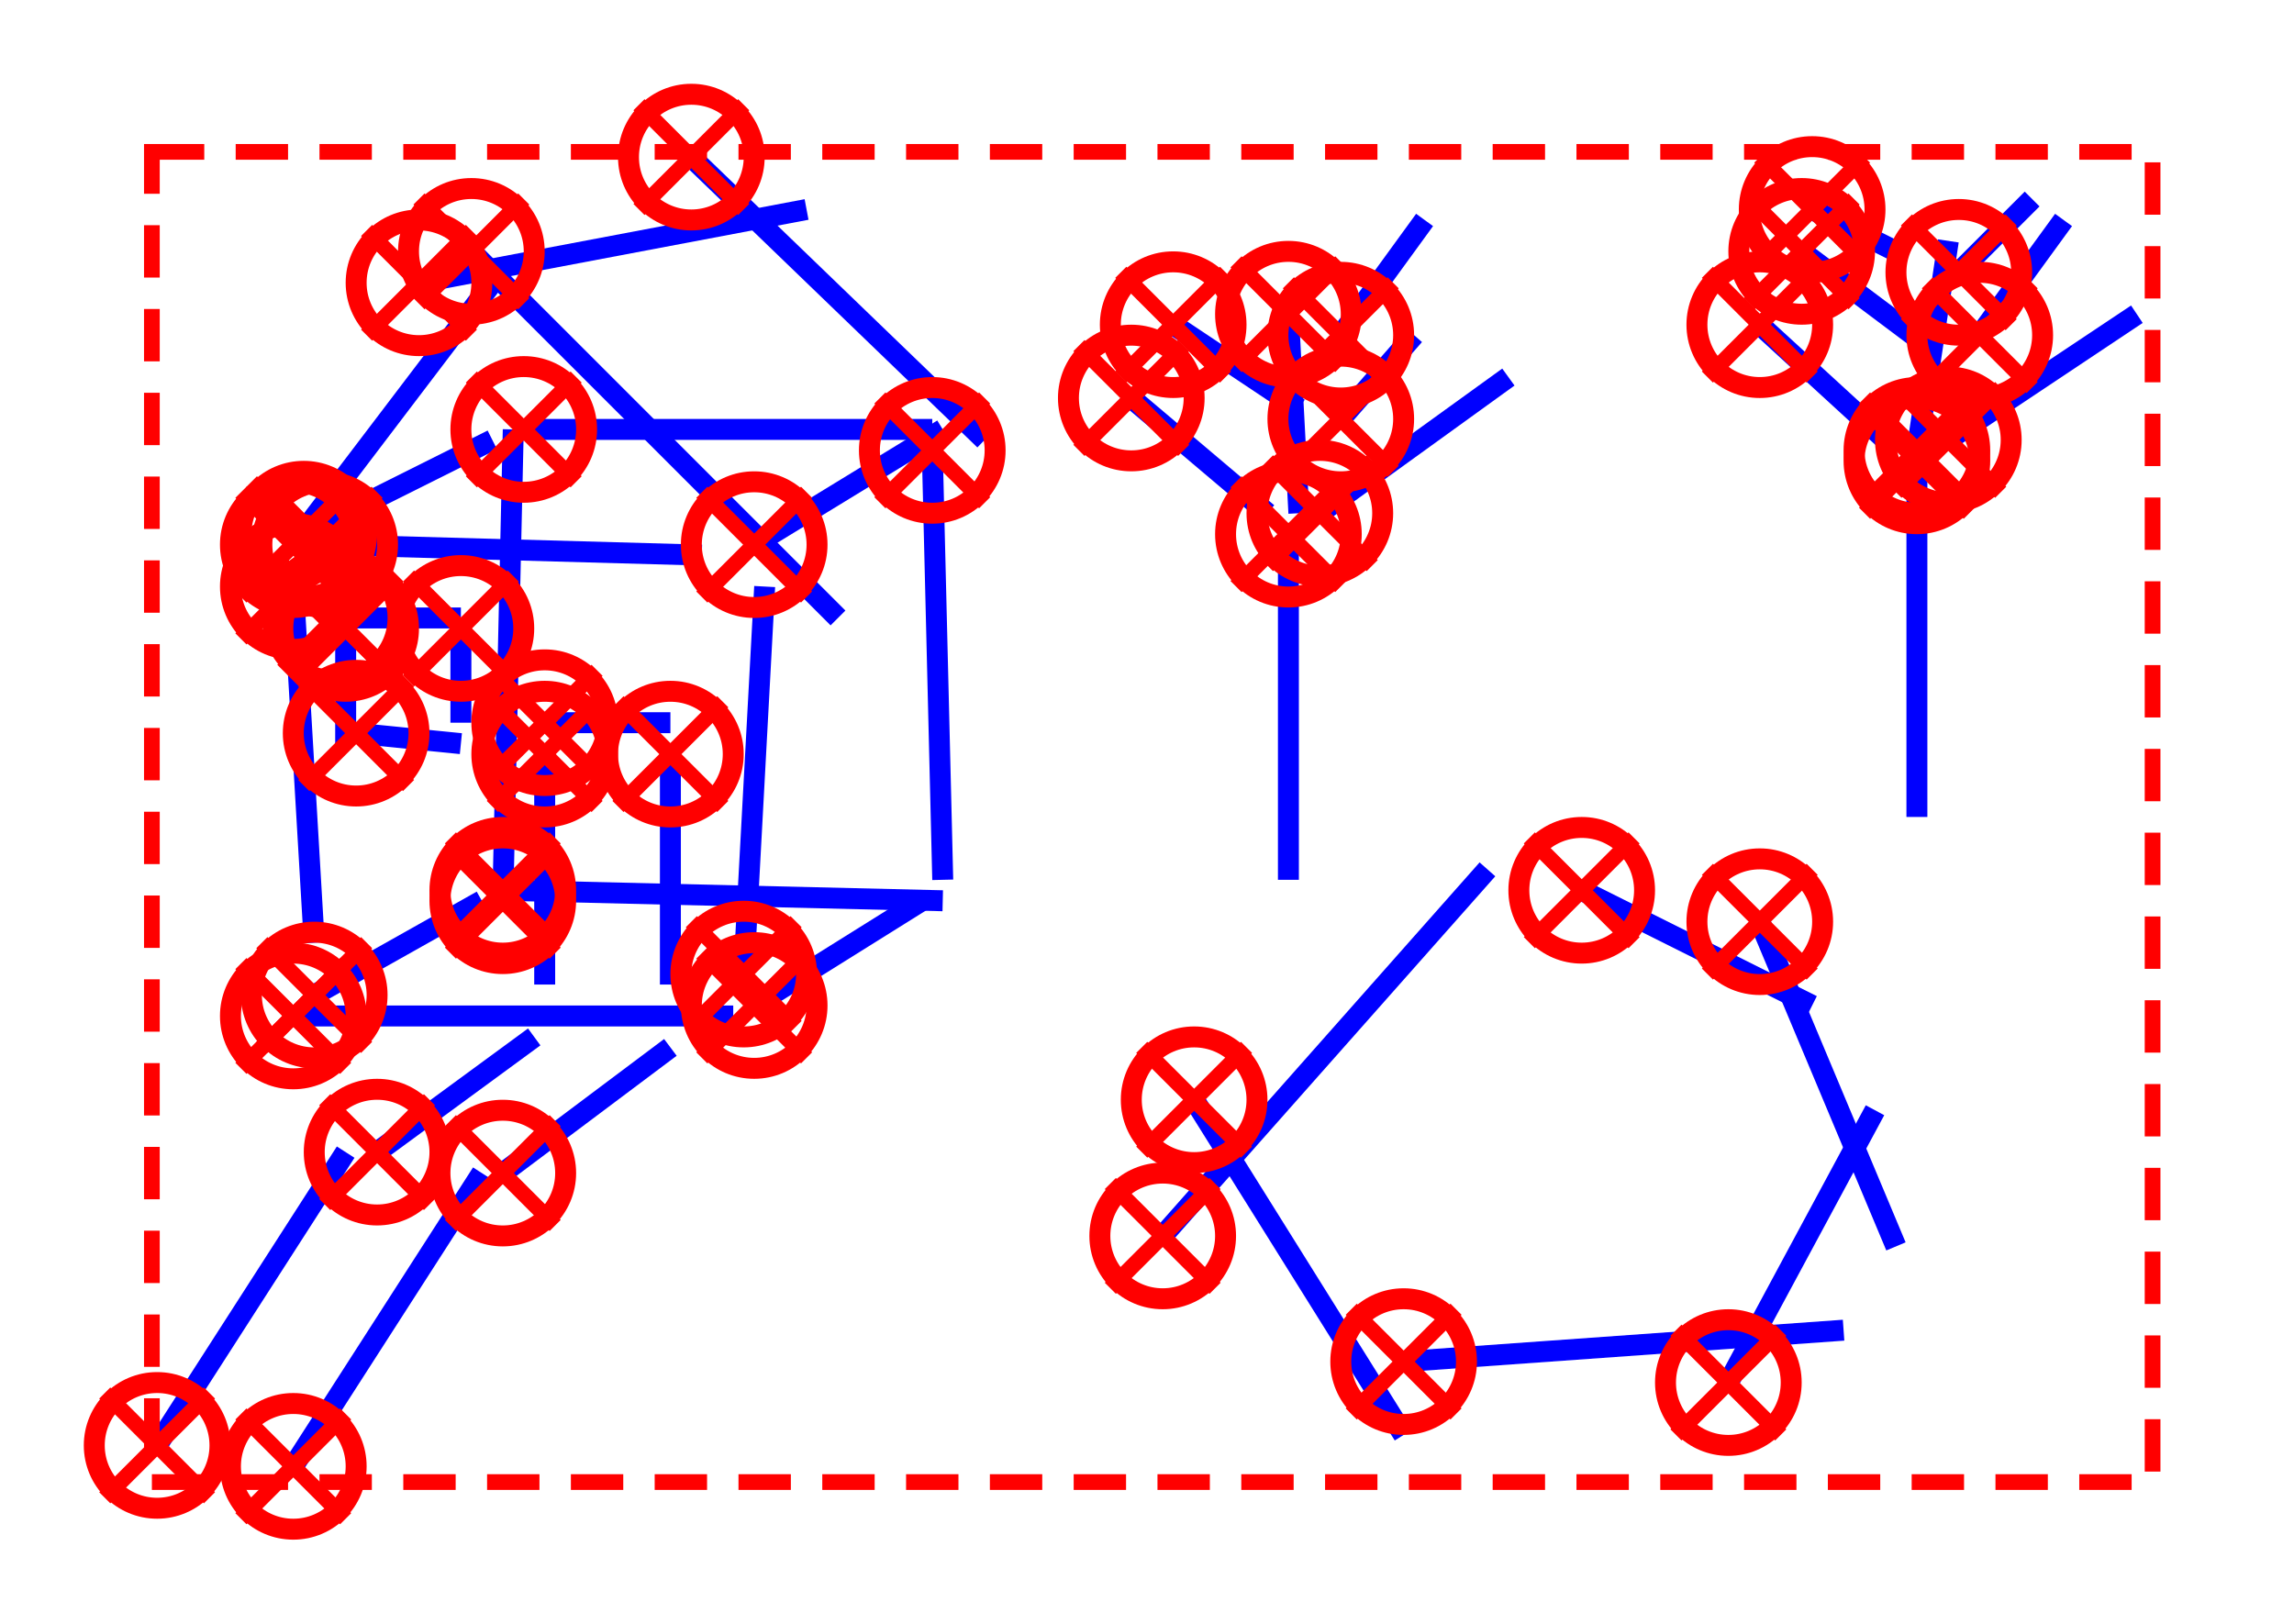
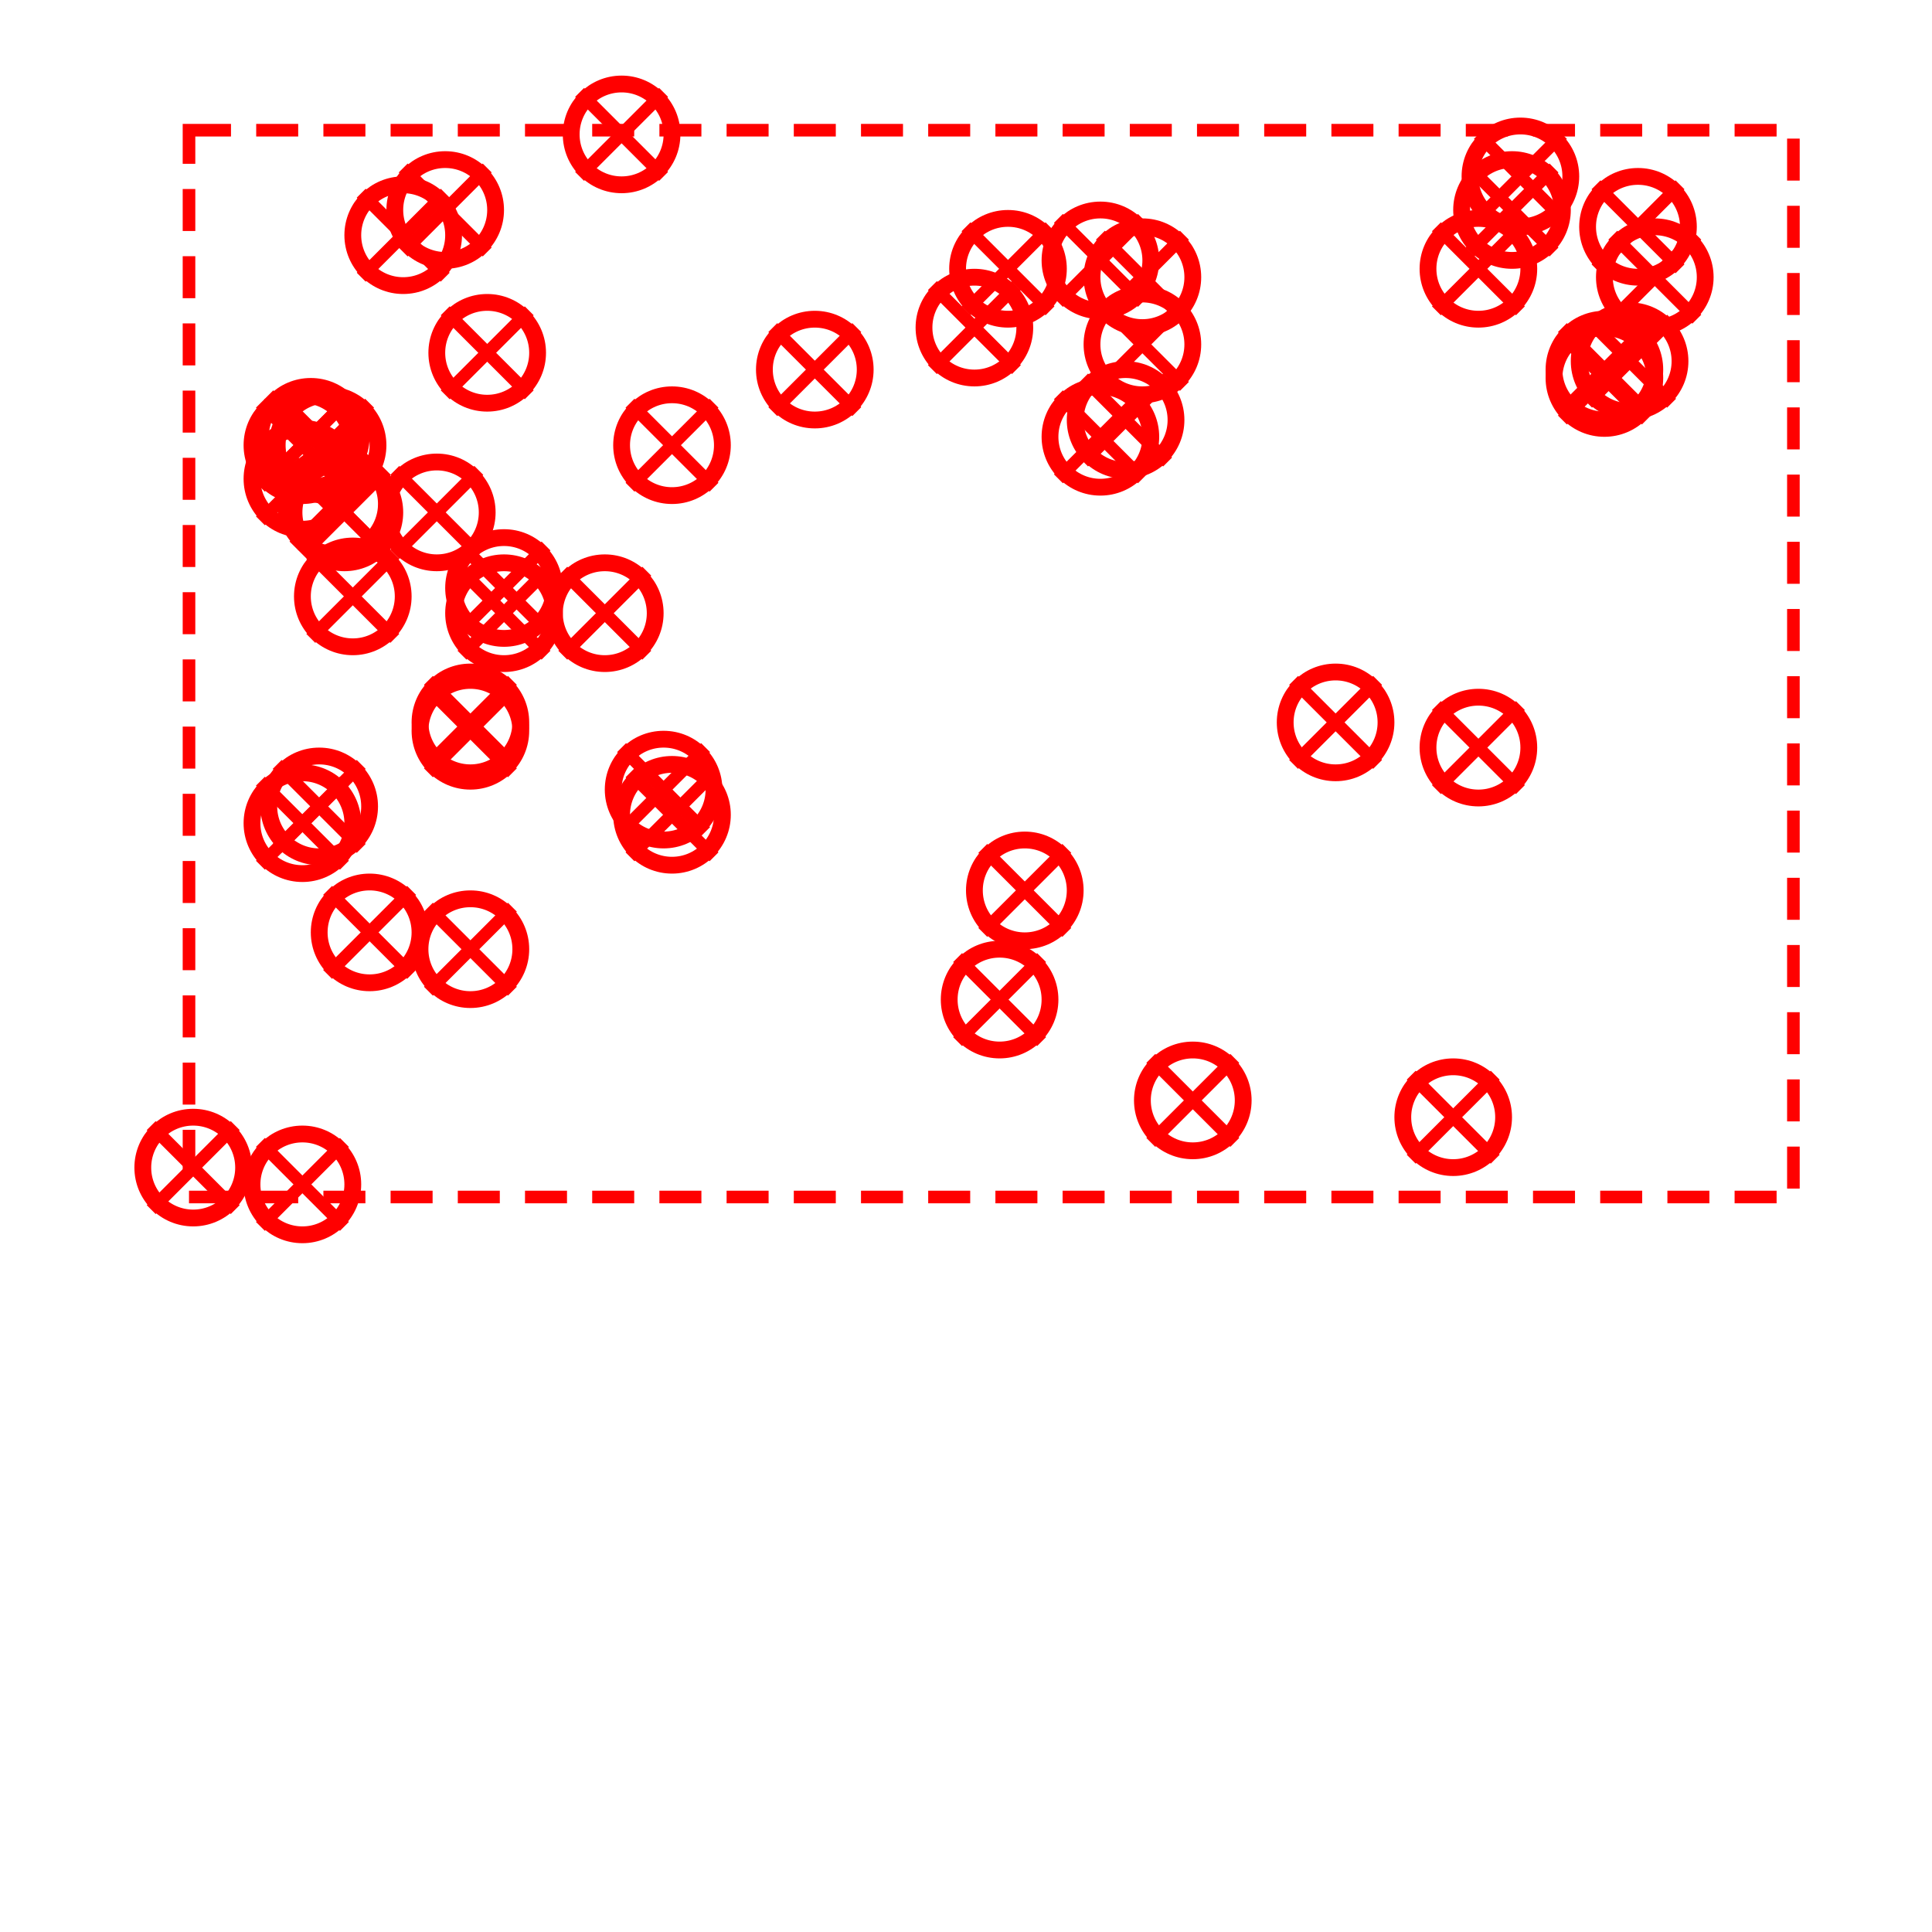
- <svg xmlns="http://www.w3.org/2000/svg" width="219" height="155" viewBox="-7 -14 219 155">
+ <svg xmlns="http://www.w3.org/2000/svg" width="230" height="230" viewBox="-15 -15 230 230">
  <g id="fig">
-     <line id="10" x1="166" y1="6" x2="174" y2="10" stroke="blue" stroke-width="2" stroke-opacity="1" />
-     <line id="11" x1="21" y1="42" x2="23" y2="76" stroke="blue" stroke-width="2" stroke-opacity="1" />
-     <line id="12" x1="66" y1="42" x2="64" y2="79" stroke="blue" stroke-width="2" stroke-opacity="1" />
-     <line id="13" x1="21" y1="83" x2="63" y2="83" stroke="blue" stroke-width="2" stroke-opacity="1" />
-     <line id="14" x1="24" y1="38" x2="60" y2="39" stroke="blue" stroke-width="2" stroke-opacity="1" />
-     <line id="15" x1="22" y1="37" x2="40" y2="28" stroke="blue" stroke-width="2" stroke-opacity="1" />
-     <line id="16" x1="43" y1="27" x2="82" y2="27" stroke="blue" stroke-width="2" stroke-opacity="1" />
-     <line id="17" x1="82" y1="29" x2="83" y2="70" stroke="blue" stroke-width="2" stroke-opacity="1" />
-     <line id="18" x1="65" y1="38" x2="83" y2="27" stroke="blue" stroke-width="2" stroke-opacity="1" />
-     <line id="19" x1="65" y1="82" x2="81" y2="72" stroke="blue" stroke-width="2" stroke-opacity="1" />
-     <line id="20" x1="42" y1="27" x2="41" y2="72" stroke="blue" stroke-width="2" stroke-opacity="1" />
-     <line id="21" x1="41" y1="71" x2="83" y2="72" stroke="blue" stroke-width="2" stroke-opacity="1" />
-     <line id="22" x1="26" y1="46" x2="26" y2="57" stroke="blue" stroke-width="2" stroke-opacity="1" />
-     <line id="23" x1="27" y1="56" x2="37" y2="57" stroke="blue" stroke-width="2" stroke-opacity="1" />
-     <line id="24" x1="37" y1="46" x2="37" y2="55" stroke="blue" stroke-width="2" stroke-opacity="1" />
-     <line id="25" x1="25" y1="45" x2="37" y2="45" stroke="blue" stroke-width="2" stroke-opacity="1" />
-     <line id="26" x1="45" y1="58" x2="45" y2="80" stroke="blue" stroke-width="2" stroke-opacity="1" />
-     <line id="27" x1="45" y1="55" x2="57" y2="55" stroke="blue" stroke-width="2" stroke-opacity="1" />
-     <line id="28" x1="57" y1="58" x2="57" y2="80" stroke="blue" stroke-width="2" stroke-opacity="1" />
-     <line id="29" x1="144" y1="71" x2="166" y2="82" stroke="blue" stroke-width="2" stroke-opacity="1" />
-     <line id="30" x1="161" y1="74" x2="174" y2="105" stroke="blue" stroke-width="2" stroke-opacity="1" />
-     <line id="31" x1="172" y1="92" x2="158" y2="118" stroke="blue" stroke-width="2" stroke-opacity="1" />
-     <line id="32" x1="169" y1="113" x2="127" y2="116" stroke="blue" stroke-width="2" stroke-opacity="1" />
-     <line id="33" x1="107" y1="91" x2="127" y2="123" stroke="blue" stroke-width="2" stroke-opacity="1" />
-     <line id="34" x1="104" y1="104" x2="135" y2="69" stroke="blue" stroke-width="2" stroke-opacity="1" />
-     <line id="35" x1="116" y1="37" x2="116" y2="70" stroke="blue" stroke-width="2" stroke-opacity="1" />
-     <line id="36" x1="119" y1="35" x2="137" y2="22" stroke="blue" stroke-width="2" stroke-opacity="1" />
-     <line id="37" x1="116" y1="16" x2="117" y2="35" stroke="blue" stroke-width="2" stroke-opacity="1" />
-     <line id="38" x1="101" y1="24" x2="114" y2="35" stroke="blue" stroke-width="2" stroke-opacity="1" />
-     <line id="39" x1="105" y1="17" x2="117" y2="25" stroke="blue" stroke-width="2" stroke-opacity="1" />
-     <line id="40" x1="121" y1="26" x2="128" y2="18" stroke="blue" stroke-width="2" stroke-opacity="1" />
-     <line id="41" x1="121" y1="18" x2="129" y2="7" stroke="blue" stroke-width="2" stroke-opacity="1" />
-     <line id="42" x1="176" y1="30" x2="176" y2="64" stroke="blue" stroke-width="2" stroke-opacity="1" />
-     <line id="43" x1="179" y1="28" x2="197" y2="16" stroke="blue" stroke-width="2" stroke-opacity="1" />
-     <line id="44" x1="176" y1="29" x2="179" y2="9" stroke="blue" stroke-width="2" stroke-opacity="1" />
-     <line id="45" x1="161" y1="17" x2="173" y2="28" stroke="blue" stroke-width="2" stroke-opacity="1" />
-     <line id="46" x1="165" y1="10" x2="177" y2="19" stroke="blue" stroke-width="2" stroke-opacity="1" />
-     <line id="47" x1="180" y1="12" x2="187" y2="5" stroke="blue" stroke-width="2" stroke-opacity="1" />
-     <line id="48" x1="44" y1="85" x2="29" y2="96" stroke="blue" stroke-width="2" stroke-opacity="1" />
-     <line id="49" x1="26" y1="96" x2="8" y2="124" stroke="blue" stroke-width="2" stroke-opacity="1" />
-     <line id="50" x1="57" y1="86" x2="41" y2="98" stroke="blue" stroke-width="2" stroke-opacity="1" />
-     <line id="51" x1="39" y1="98" x2="21" y2="126" stroke="blue" stroke-width="2" stroke-opacity="1" />
-     <line id="52" x1="23" y1="81" x2="39" y2="72" stroke="blue" stroke-width="2" stroke-opacity="1" />
-     <line id="53" x1="182" y1="18" x2="190" y2="7" stroke="blue" stroke-width="2" stroke-opacity="1" />
-     <line id="54" x1="21" y1="38" x2="40" y2="13" stroke="blue" stroke-width="2" stroke-opacity="1" />
-     <line id="55" x1="38" y1="10" x2="73" y2="45" stroke="blue" stroke-width="2" stroke-opacity="1" />
-     <line id="56" x1="70" y1="6" x2="33" y2="13" stroke="blue" stroke-width="2" stroke-opacity="1" />
-     <line id="57" x1="59" y1="1" x2="87" y2="28" stroke="blue" stroke-width="2" stroke-opacity="1" />
    <rect x="7.5" y="0.5" width="191" height="127" stroke="red" fill="transparent" stroke-dasharray="5,3" stroke-width="1.5" />
    <circle cx="166" cy="6" r="6.0" stroke="red" fill="none" stroke-width="2.0" />
    <circle cx="21" cy="42" r="6.0" stroke="red" fill="none" stroke-width="2.0" />
    <circle cx="64" cy="79" r="6.0" stroke="red" fill="none" stroke-width="2.0" />
    <circle cx="21" cy="83" r="6.0" stroke="red" fill="none" stroke-width="2.0" />
    <circle cx="24" cy="38" r="6.0" stroke="red" fill="none" stroke-width="2.0" />
    <circle cx="22" cy="37" r="6.0" stroke="red" fill="none" stroke-width="2.0" />
    <circle cx="43" cy="27" r="6.0" stroke="red" fill="none" stroke-width="2.0" />
    <circle cx="82" cy="29" r="6.0" stroke="red" fill="none" stroke-width="2.0" />
    <circle cx="65" cy="38" r="6.0" stroke="red" fill="none" stroke-width="2.0" />
    <circle cx="65" cy="82" r="6.0" stroke="red" fill="none" stroke-width="2.0" />
    <circle cx="41" cy="72" r="6.0" stroke="red" fill="none" stroke-width="2.0" />
    <circle cx="41" cy="71" r="6.0" stroke="red" fill="none" stroke-width="2.0" />
    <circle cx="26" cy="46" r="6.0" stroke="red" fill="none" stroke-width="2.0" />
    <circle cx="27" cy="56" r="6.0" stroke="red" fill="none" stroke-width="2.0" />
    <circle cx="37" cy="46" r="6.0" stroke="red" fill="none" stroke-width="2.0" />
    <circle cx="25" cy="45" r="6.0" stroke="red" fill="none" stroke-width="2.0" />
    <circle cx="45" cy="58" r="6.0" stroke="red" fill="none" stroke-width="2.0" />
    <circle cx="45" cy="55" r="6.0" stroke="red" fill="none" stroke-width="2.0" />
    <circle cx="57" cy="58" r="6.0" stroke="red" fill="none" stroke-width="2.0" />
    <circle cx="144" cy="71" r="6.0" stroke="red" fill="none" stroke-width="2.0" />
    <circle cx="161" cy="74" r="6.0" stroke="red" fill="none" stroke-width="2.0" />
    <circle cx="158" cy="118" r="6.0" stroke="red" fill="none" stroke-width="2.0" />
    <circle cx="127" cy="116" r="6.0" stroke="red" fill="none" stroke-width="2.0" />
    <circle cx="107" cy="91" r="6.0" stroke="red" fill="none" stroke-width="2.0" />
    <circle cx="104" cy="104" r="6.0" stroke="red" fill="none" stroke-width="2.0" />
    <circle cx="116" cy="37" r="6.0" stroke="red" fill="none" stroke-width="2.0" />
    <circle cx="119" cy="35" r="6.0" stroke="red" fill="none" stroke-width="2.0" />
    <circle cx="116" cy="16" r="6.0" stroke="red" fill="none" stroke-width="2.0" />
    <circle cx="101" cy="24" r="6.0" stroke="red" fill="none" stroke-width="2.0" />
    <circle cx="105" cy="17" r="6.0" stroke="red" fill="none" stroke-width="2.0" />
    <circle cx="121" cy="26" r="6.0" stroke="red" fill="none" stroke-width="2.0" />
    <circle cx="121" cy="18" r="6.0" stroke="red" fill="none" stroke-width="2.0" />
    <circle cx="176" cy="30" r="6.0" stroke="red" fill="none" stroke-width="2.0" />
    <circle cx="179" cy="28" r="6.0" stroke="red" fill="none" stroke-width="2.0" />
    <circle cx="176" cy="29" r="6.0" stroke="red" fill="none" stroke-width="2.0" />
    <circle cx="161" cy="17" r="6.0" stroke="red" fill="none" stroke-width="2.0" />
    <circle cx="165" cy="10" r="6.0" stroke="red" fill="none" stroke-width="2.0" />
    <circle cx="180" cy="12" r="6.0" stroke="red" fill="none" stroke-width="2.0" />
    <circle cx="29" cy="96" r="6.0" stroke="red" fill="none" stroke-width="2.0" />
    <circle cx="8" cy="124" r="6.0" stroke="red" fill="none" stroke-width="2.0" />
    <circle cx="41" cy="98" r="6.0" stroke="red" fill="none" stroke-width="2.0" />
    <circle cx="21" cy="126" r="6.0" stroke="red" fill="none" stroke-width="2.0" />
    <circle cx="23" cy="81" r="6.0" stroke="red" fill="none" stroke-width="2.0" />
    <circle cx="182" cy="18" r="6.0" stroke="red" fill="none" stroke-width="2.0" />
    <circle cx="21" cy="38" r="6.0" stroke="red" fill="none" stroke-width="2.0" />
    <circle cx="38" cy="10" r="6.0" stroke="red" fill="none" stroke-width="2.0" />
    <circle cx="33" cy="13" r="6.0" stroke="red" fill="none" stroke-width="2.0" />
    <circle cx="59" cy="1" r="6.0" stroke="red" fill="none" stroke-width="2.0" />
    <line x1="161" y1="1" x2="171" y2="11" stroke="red" stroke-width="1.5" />
    <line x1="171" y1="1" x2="161" y2="11" stroke="red" stroke-width="1.5" />
    <line x1="16" y1="37" x2="26" y2="47" stroke="red" stroke-width="1.5" />
    <line x1="26" y1="37" x2="16" y2="47" stroke="red" stroke-width="1.5" />
    <line x1="59" y1="74" x2="69" y2="84" stroke="red" stroke-width="1.5" />
    <line x1="69" y1="74" x2="59" y2="84" stroke="red" stroke-width="1.5" />
    <line x1="16" y1="78" x2="26" y2="88" stroke="red" stroke-width="1.5" />
    <line x1="26" y1="78" x2="16" y2="88" stroke="red" stroke-width="1.5" />
    <line x1="19" y1="33" x2="29" y2="43" stroke="red" stroke-width="1.5" />
    <line x1="29" y1="33" x2="19" y2="43" stroke="red" stroke-width="1.5" />
    <line x1="17" y1="32" x2="27" y2="42" stroke="red" stroke-width="1.5" />
    <line x1="27" y1="32" x2="17" y2="42" stroke="red" stroke-width="1.5" />
    <line x1="38" y1="22" x2="48" y2="32" stroke="red" stroke-width="1.5" />
    <line x1="48" y1="22" x2="38" y2="32" stroke="red" stroke-width="1.5" />
    <line x1="77" y1="24" x2="87" y2="34" stroke="red" stroke-width="1.5" />
    <line x1="87" y1="24" x2="77" y2="34" stroke="red" stroke-width="1.5" />
    <line x1="60" y1="33" x2="70" y2="43" stroke="red" stroke-width="1.5" />
    <line x1="70" y1="33" x2="60" y2="43" stroke="red" stroke-width="1.5" />
    <line x1="60" y1="77" x2="70" y2="87" stroke="red" stroke-width="1.5" />
    <line x1="70" y1="77" x2="60" y2="87" stroke="red" stroke-width="1.5" />
    <line x1="36" y1="67" x2="46" y2="77" stroke="red" stroke-width="1.5" />
    <line x1="46" y1="67" x2="36" y2="77" stroke="red" stroke-width="1.5" />
    <line x1="36" y1="66" x2="46" y2="76" stroke="red" stroke-width="1.5" />
    <line x1="46" y1="66" x2="36" y2="76" stroke="red" stroke-width="1.5" />
    <line x1="21" y1="41" x2="31" y2="51" stroke="red" stroke-width="1.5" />
    <line x1="31" y1="41" x2="21" y2="51" stroke="red" stroke-width="1.5" />
    <line x1="22" y1="51" x2="32" y2="61" stroke="red" stroke-width="1.5" />
    <line x1="32" y1="51" x2="22" y2="61" stroke="red" stroke-width="1.5" />
    <line x1="32" y1="41" x2="42" y2="51" stroke="red" stroke-width="1.5" />
    <line x1="42" y1="41" x2="32" y2="51" stroke="red" stroke-width="1.5" />
    <line x1="20" y1="40" x2="30" y2="50" stroke="red" stroke-width="1.5" />
    <line x1="30" y1="40" x2="20" y2="50" stroke="red" stroke-width="1.5" />
    <line x1="40" y1="53" x2="50" y2="63" stroke="red" stroke-width="1.5" />
    <line x1="50" y1="53" x2="40" y2="63" stroke="red" stroke-width="1.5" />
    <line x1="40" y1="50" x2="50" y2="60" stroke="red" stroke-width="1.5" />
    <line x1="50" y1="50" x2="40" y2="60" stroke="red" stroke-width="1.5" />
    <line x1="52" y1="53" x2="62" y2="63" stroke="red" stroke-width="1.5" />
    <line x1="62" y1="53" x2="52" y2="63" stroke="red" stroke-width="1.5" />
    <line x1="139" y1="66" x2="149" y2="76" stroke="red" stroke-width="1.5" />
    <line x1="149" y1="66" x2="139" y2="76" stroke="red" stroke-width="1.5" />
    <line x1="156" y1="69" x2="166" y2="79" stroke="red" stroke-width="1.5" />
    <line x1="166" y1="69" x2="156" y2="79" stroke="red" stroke-width="1.5" />
    <line x1="153" y1="113" x2="163" y2="123" stroke="red" stroke-width="1.5" />
    <line x1="163" y1="113" x2="153" y2="123" stroke="red" stroke-width="1.5" />
    <line x1="122" y1="111" x2="132" y2="121" stroke="red" stroke-width="1.5" />
    <line x1="132" y1="111" x2="122" y2="121" stroke="red" stroke-width="1.5" />
    <line x1="102" y1="86" x2="112" y2="96" stroke="red" stroke-width="1.5" />
    <line x1="112" y1="86" x2="102" y2="96" stroke="red" stroke-width="1.5" />
    <line x1="99" y1="99" x2="109" y2="109" stroke="red" stroke-width="1.5" />
    <line x1="109" y1="99" x2="99" y2="109" stroke="red" stroke-width="1.5" />
    <line x1="111" y1="32" x2="121" y2="42" stroke="red" stroke-width="1.5" />
    <line x1="121" y1="32" x2="111" y2="42" stroke="red" stroke-width="1.5" />
    <line x1="114" y1="30" x2="124" y2="40" stroke="red" stroke-width="1.5" />
    <line x1="124" y1="30" x2="114" y2="40" stroke="red" stroke-width="1.5" />
    <line x1="111" y1="11" x2="121" y2="21" stroke="red" stroke-width="1.5" />
    <line x1="121" y1="11" x2="111" y2="21" stroke="red" stroke-width="1.5" />
    <line x1="96" y1="19" x2="106" y2="29" stroke="red" stroke-width="1.5" />
    <line x1="106" y1="19" x2="96" y2="29" stroke="red" stroke-width="1.5" />
    <line x1="100" y1="12" x2="110" y2="22" stroke="red" stroke-width="1.5" />
    <line x1="110" y1="12" x2="100" y2="22" stroke="red" stroke-width="1.5" />
    <line x1="116" y1="21" x2="126" y2="31" stroke="red" stroke-width="1.5" />
    <line x1="126" y1="21" x2="116" y2="31" stroke="red" stroke-width="1.5" />
    <line x1="116" y1="13" x2="126" y2="23" stroke="red" stroke-width="1.5" />
    <line x1="126" y1="13" x2="116" y2="23" stroke="red" stroke-width="1.5" />
    <line x1="171" y1="25" x2="181" y2="35" stroke="red" stroke-width="1.5" />
    <line x1="181" y1="25" x2="171" y2="35" stroke="red" stroke-width="1.5" />
    <line x1="174" y1="23" x2="184" y2="33" stroke="red" stroke-width="1.5" />
    <line x1="184" y1="23" x2="174" y2="33" stroke="red" stroke-width="1.5" />
    <line x1="171" y1="24" x2="181" y2="34" stroke="red" stroke-width="1.5" />
    <line x1="181" y1="24" x2="171" y2="34" stroke="red" stroke-width="1.5" />
    <line x1="156" y1="12" x2="166" y2="22" stroke="red" stroke-width="1.5" />
    <line x1="166" y1="12" x2="156" y2="22" stroke="red" stroke-width="1.5" />
    <line x1="160" y1="5" x2="170" y2="15" stroke="red" stroke-width="1.5" />
    <line x1="170" y1="5" x2="160" y2="15" stroke="red" stroke-width="1.5" />
    <line x1="175" y1="7" x2="185" y2="17" stroke="red" stroke-width="1.5" />
    <line x1="185" y1="7" x2="175" y2="17" stroke="red" stroke-width="1.5" />
    <line x1="24" y1="91" x2="34" y2="101" stroke="red" stroke-width="1.5" />
    <line x1="34" y1="91" x2="24" y2="101" stroke="red" stroke-width="1.5" />
    <line x1="3" y1="119" x2="13" y2="129" stroke="red" stroke-width="1.5" />
    <line x1="13" y1="119" x2="3" y2="129" stroke="red" stroke-width="1.5" />
    <line x1="36" y1="93" x2="46" y2="103" stroke="red" stroke-width="1.5" />
    <line x1="46" y1="93" x2="36" y2="103" stroke="red" stroke-width="1.5" />
    <line x1="16" y1="121" x2="26" y2="131" stroke="red" stroke-width="1.5" />
    <line x1="26" y1="121" x2="16" y2="131" stroke="red" stroke-width="1.5" />
    <line x1="18" y1="76" x2="28" y2="86" stroke="red" stroke-width="1.5" />
    <line x1="28" y1="76" x2="18" y2="86" stroke="red" stroke-width="1.5" />
    <line x1="177" y1="13" x2="187" y2="23" stroke="red" stroke-width="1.5" />
    <line x1="187" y1="13" x2="177" y2="23" stroke="red" stroke-width="1.5" />
    <line x1="16" y1="33" x2="26" y2="43" stroke="red" stroke-width="1.5" />
    <line x1="26" y1="33" x2="16" y2="43" stroke="red" stroke-width="1.5" />
    <line x1="33" y1="5" x2="43" y2="15" stroke="red" stroke-width="1.5" />
    <line x1="43" y1="5" x2="33" y2="15" stroke="red" stroke-width="1.5" />
    <line x1="28" y1="8" x2="38" y2="18" stroke="red" stroke-width="1.5" />
    <line x1="38" y1="8" x2="28" y2="18" stroke="red" stroke-width="1.5" />
    <line x1="54" y1="-4" x2="64" y2="6" stroke="red" stroke-width="1.5" />
    <line x1="64" y1="-4" x2="54" y2="6" stroke="red" stroke-width="1.5" />
  </g>
</svg>
